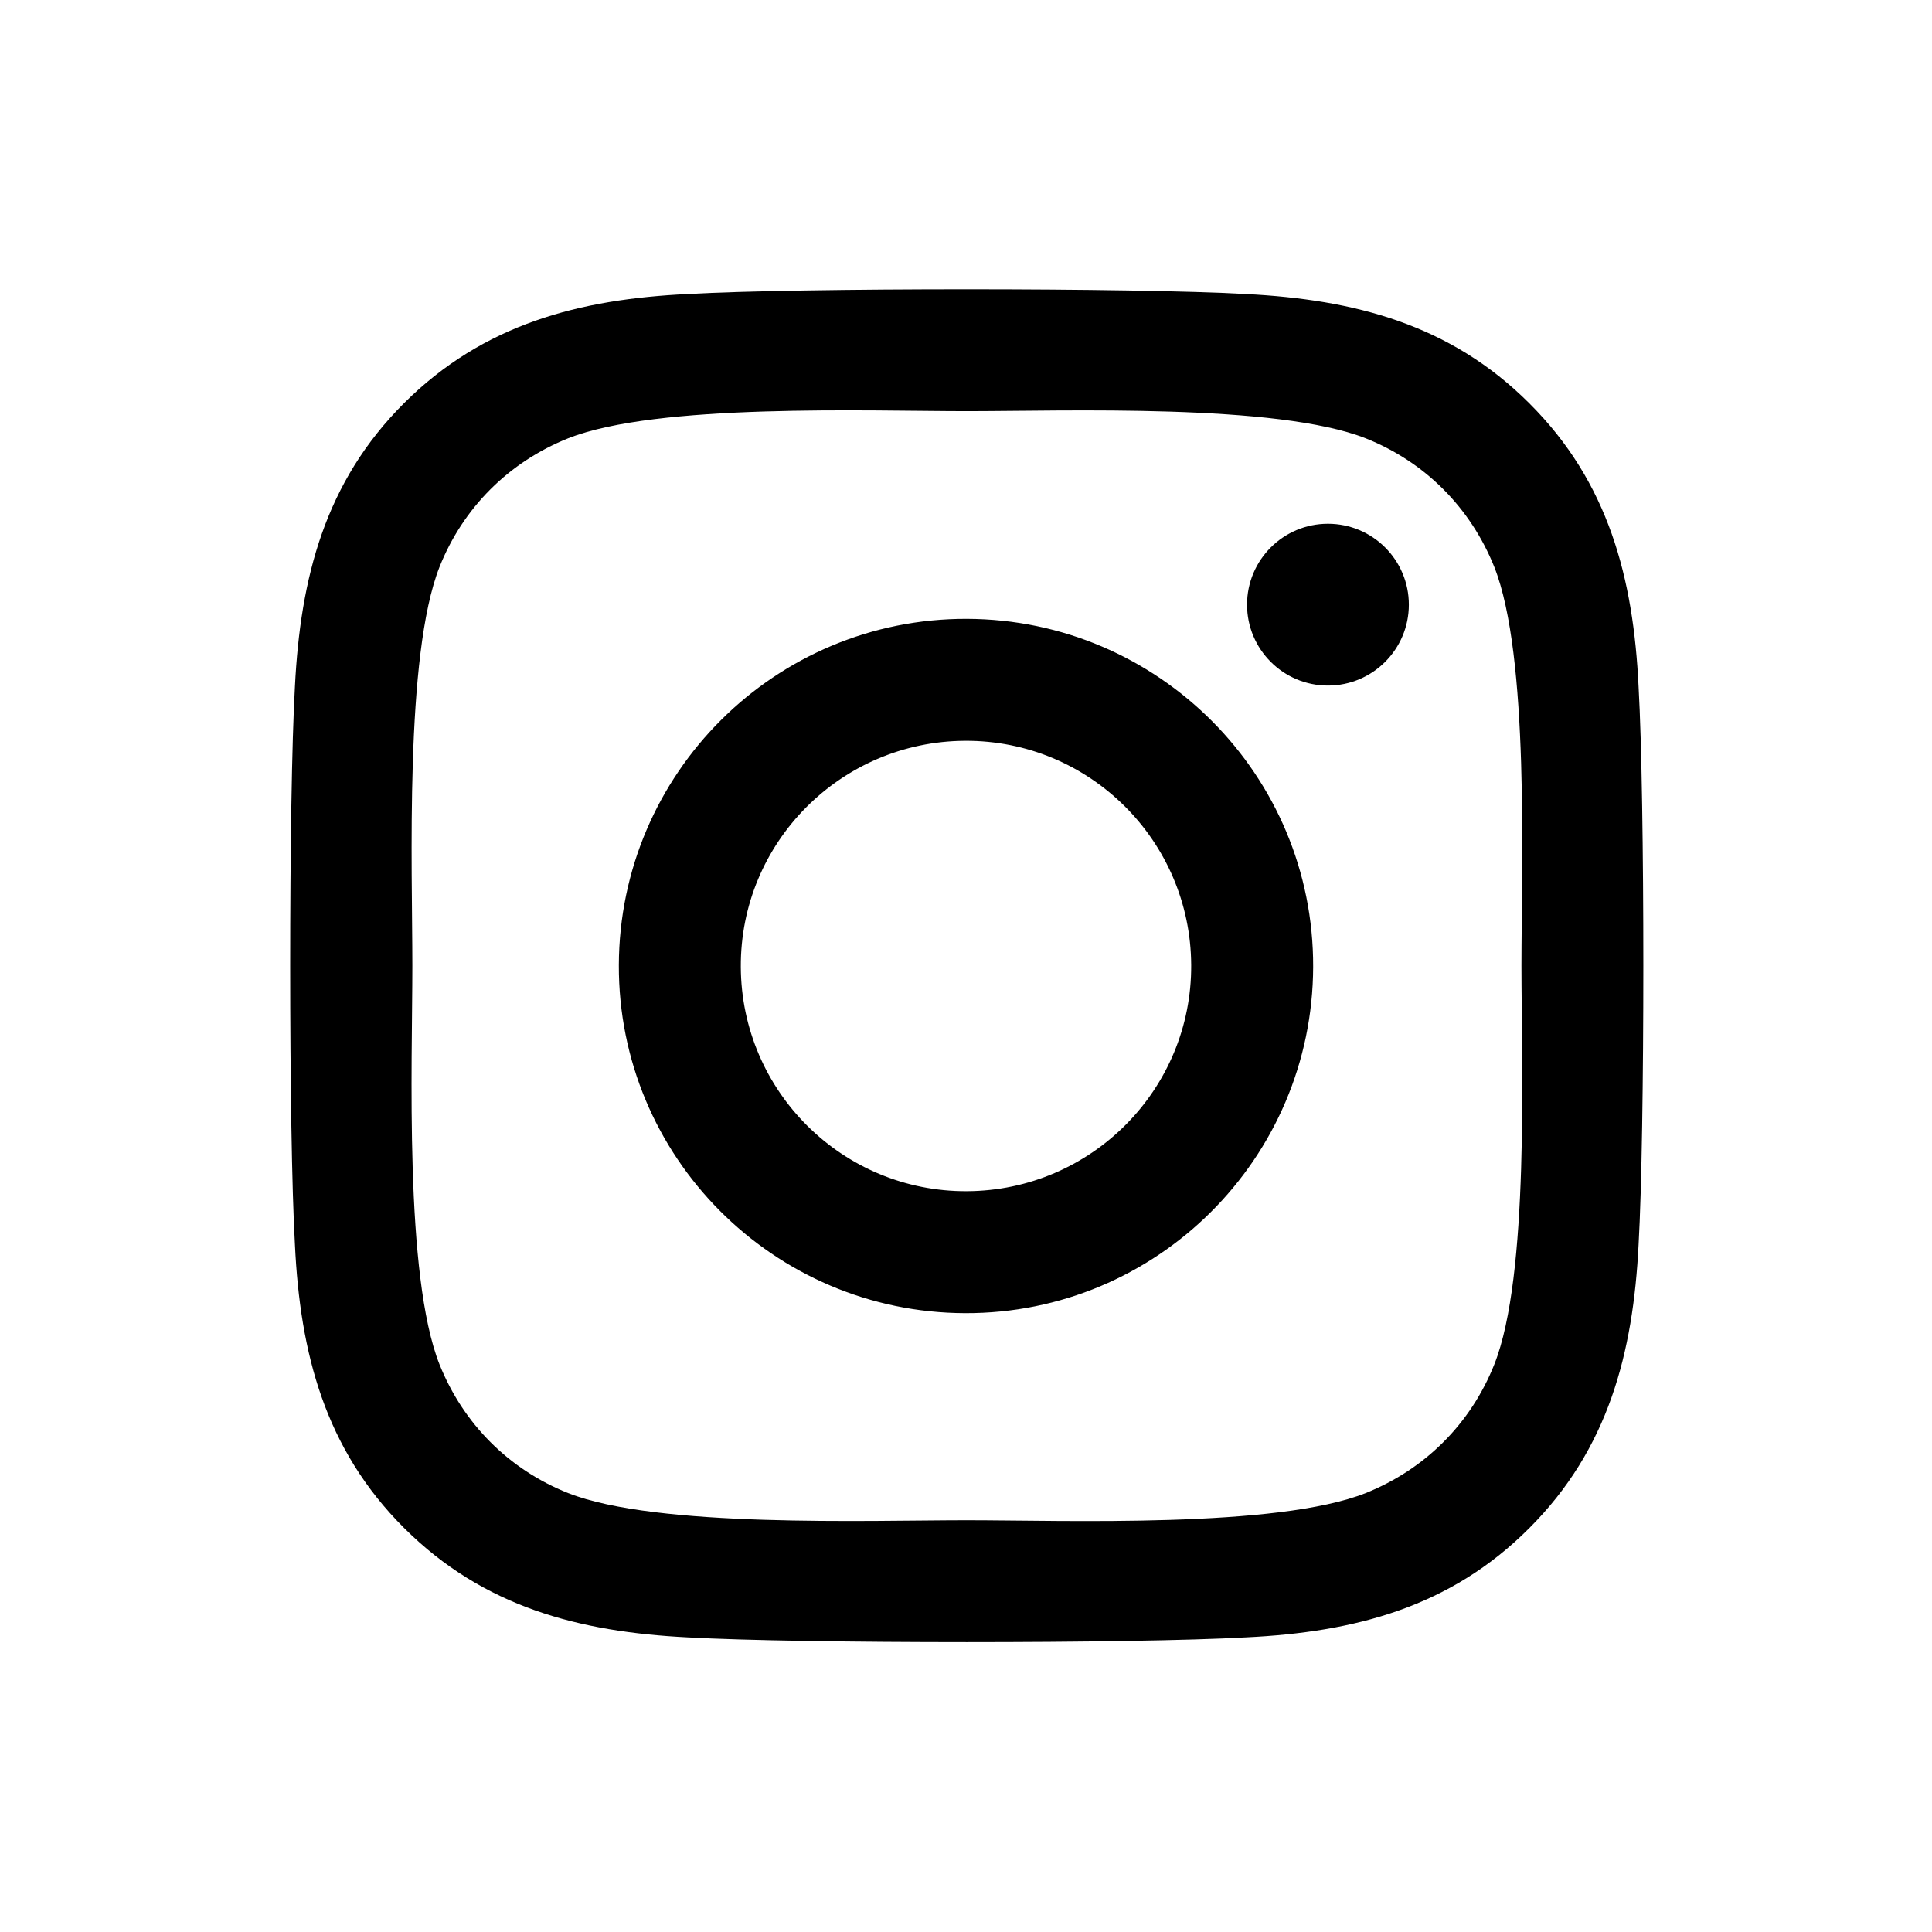
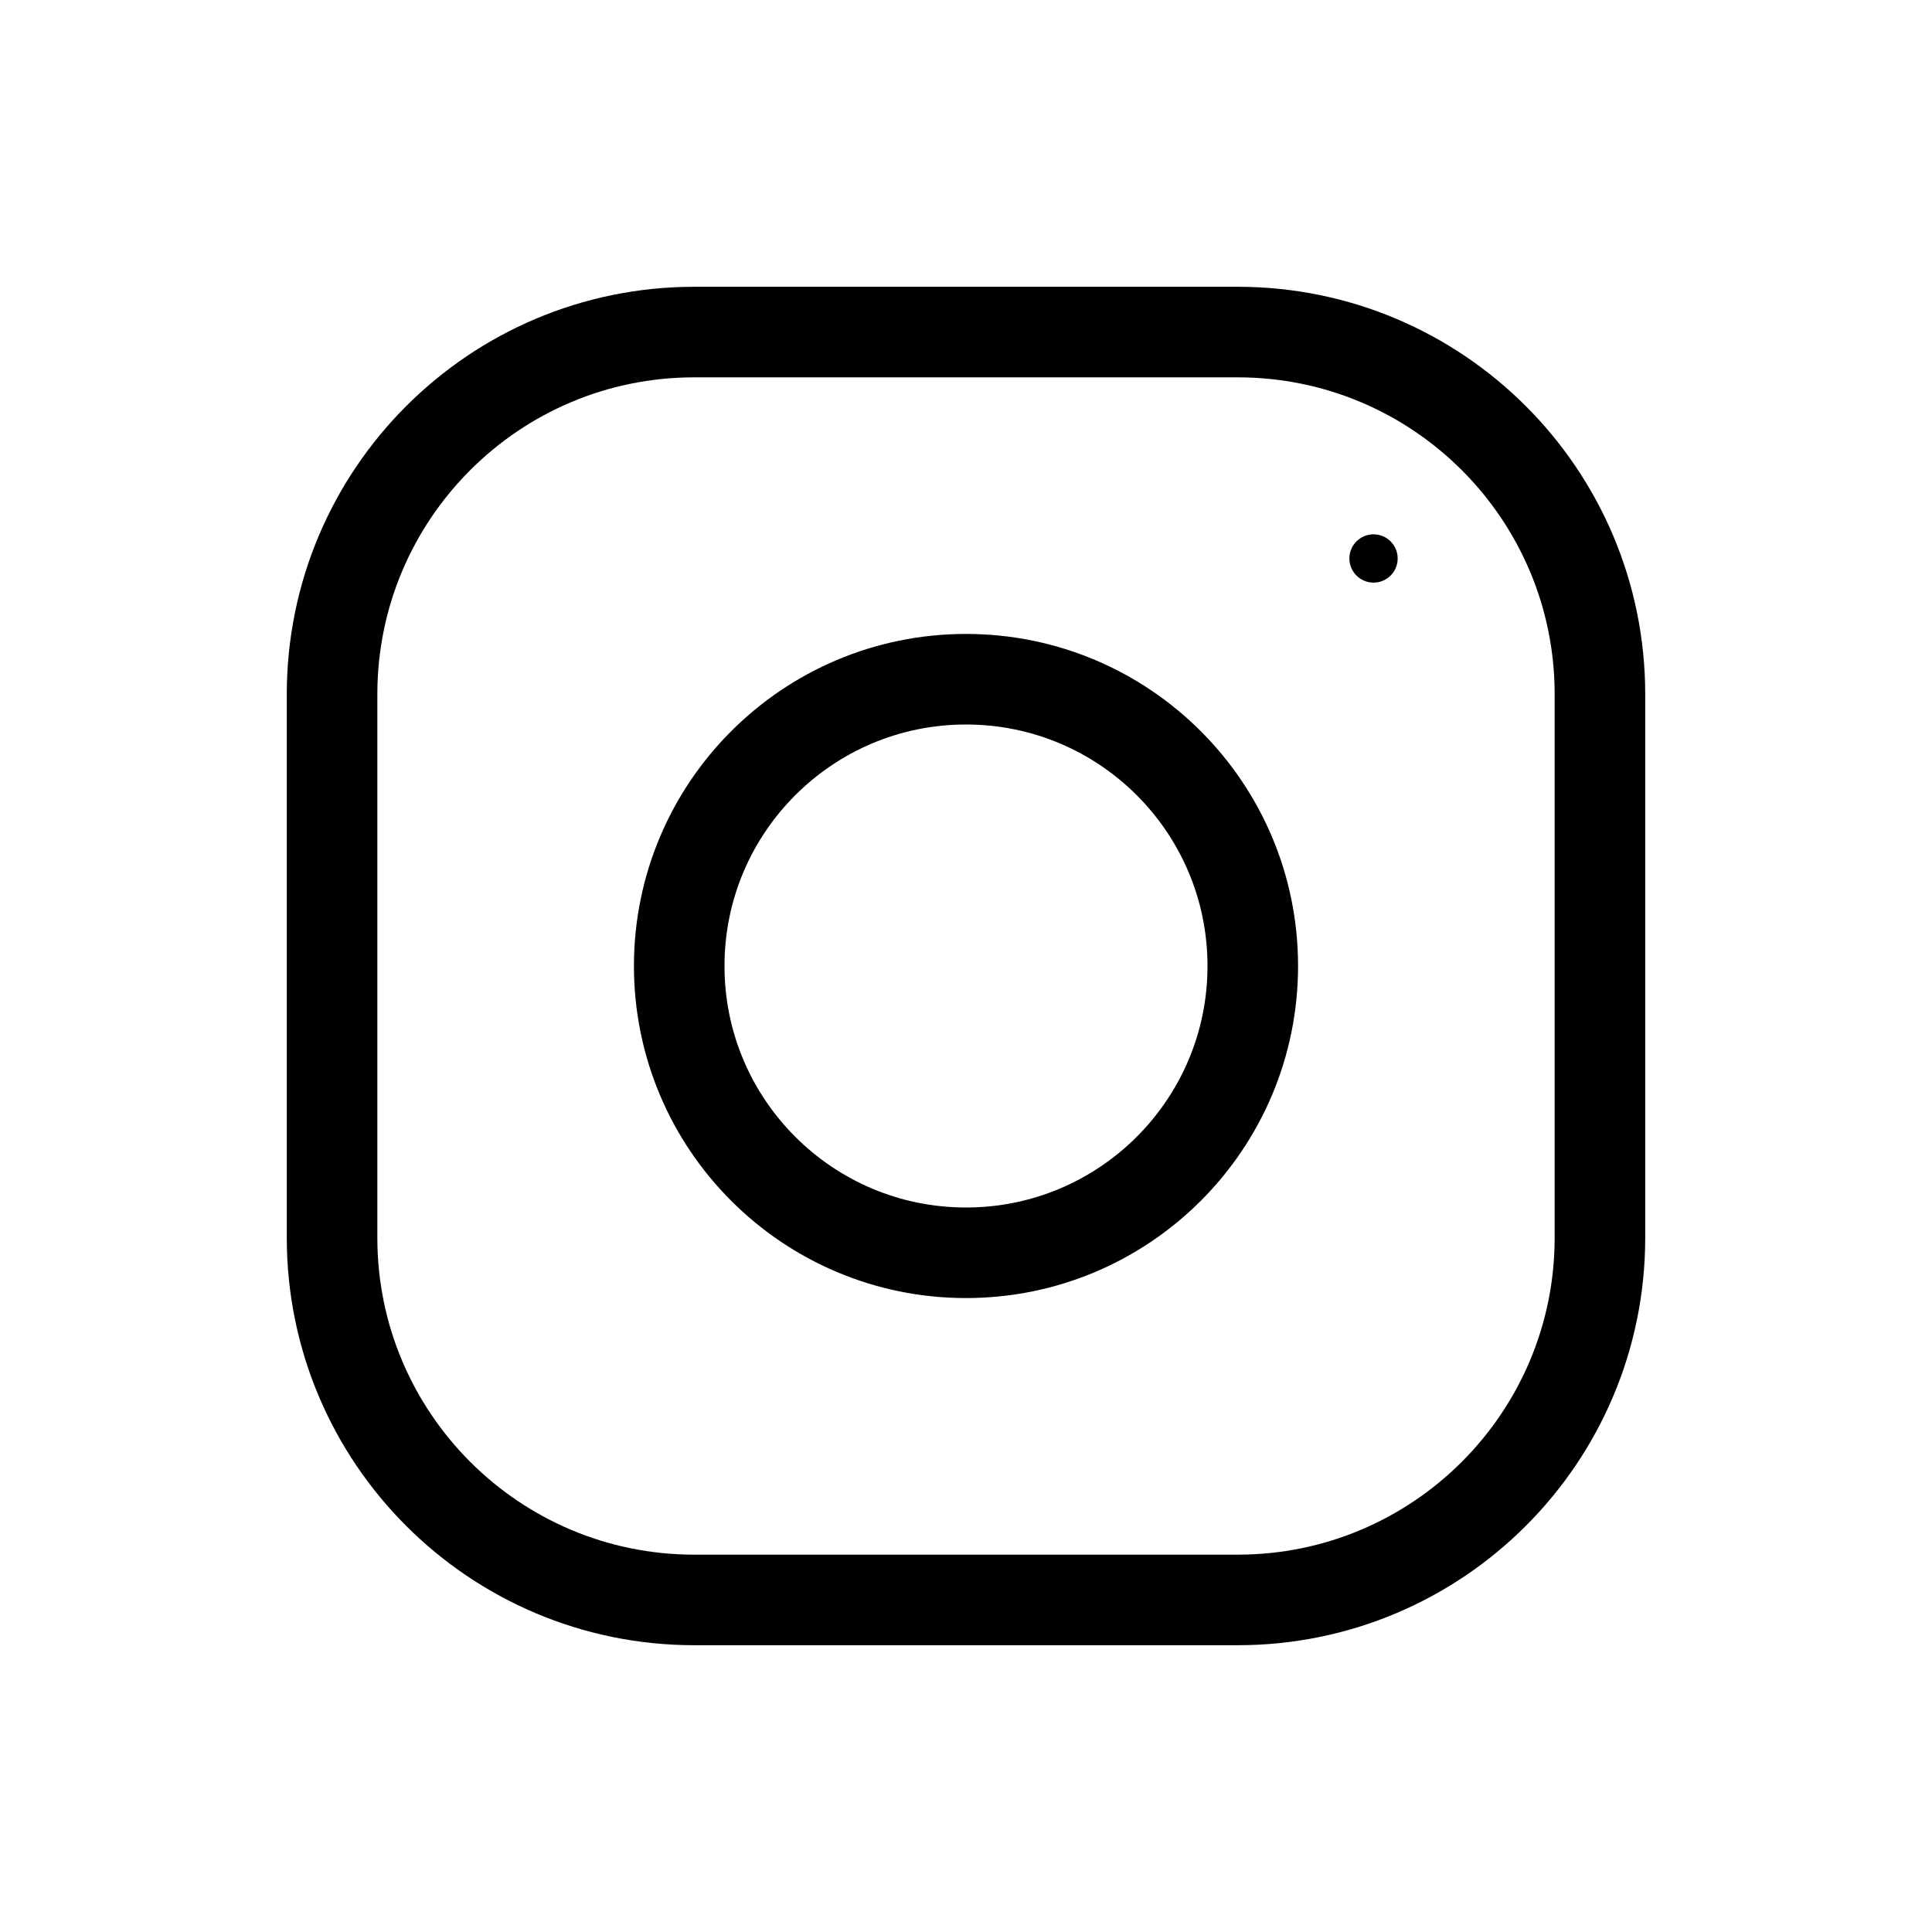
- <svg xmlns="http://www.w3.org/2000/svg" viewBox="0 0 640 640">
-   <path d="M320.3 205C256.8 204.8 205.2 256.2 205 319.7C204.8 383.2 256.2 434.8 319.7 435C383.2 435.2 434.8 383.8 435 320.3C435.2 256.8 383.8 205.2 320.3 205zM319.7 245.4C360.9 245.2 394.4 278.5 394.6 319.7C394.8 360.9 361.5 394.4 320.3 394.6C279.1 394.8 245.6 361.5 245.4 320.3C245.2 279.1 278.5 245.6 319.7 245.4zM413.1 200.3C413.1 185.5 425.1 173.5 439.9 173.5C454.7 173.5 466.7 185.5 466.7 200.3C466.7 215.1 454.7 227.1 439.9 227.1C425.1 227.1 413.1 215.1 413.1 200.3zM542.8 227.5C541.1 191.6 532.9 159.8 506.6 133.6C480.4 107.4 448.6 99.2 412.7 97.4C375.7 95.3 264.8 95.3 227.8 97.4C192 99.1 160.2 107.3 133.9 133.5C107.6 159.7 99.5 191.5 97.7 227.4C95.6 264.4 95.6 375.3 97.7 412.3C99.4 448.2 107.6 480 133.9 506.2C160.2 532.4 191.9 540.6 227.8 542.4C264.8 544.5 375.7 544.5 412.7 542.4C448.6 540.7 480.4 532.5 506.6 506.2C532.8 480 541 448.2 542.8 412.3C544.9 375.3 544.9 264.5 542.8 227.5zM495 452C487.2 471.6 472.1 486.7 452.4 494.6C422.9 506.3 352.9 503.6 320.3 503.6C287.7 503.6 217.6 506.2 188.2 494.6C168.6 486.8 153.5 471.7 145.6 452C133.9 422.5 136.6 352.5 136.6 319.9C136.6 287.3 134 217.2 145.6 187.8C153.4 168.2 168.5 153.1 188.2 145.2C217.7 133.5 287.7 136.2 320.3 136.2C352.9 136.2 423 133.6 452.4 145.2C472 153 487.1 168.1 495 187.8C506.7 217.3 504 287.3 504 319.9C504 352.5 506.7 422.6 495 452z" />
+ <svg xmlns="http://www.w3.org/2000/svg" viewBox="0 0 640 640" fill="none" stroke="#000" stroke-width="30" stroke-linejoin="round" stroke-linecap="round">
+   <rect x="110" y="110" width="420" height="420" rx="120" />
+   <circle cx="320" cy="320" r="95" />
+   <circle cx="455" cy="185" r="8" fill="#000" stroke="none" />
</svg>
